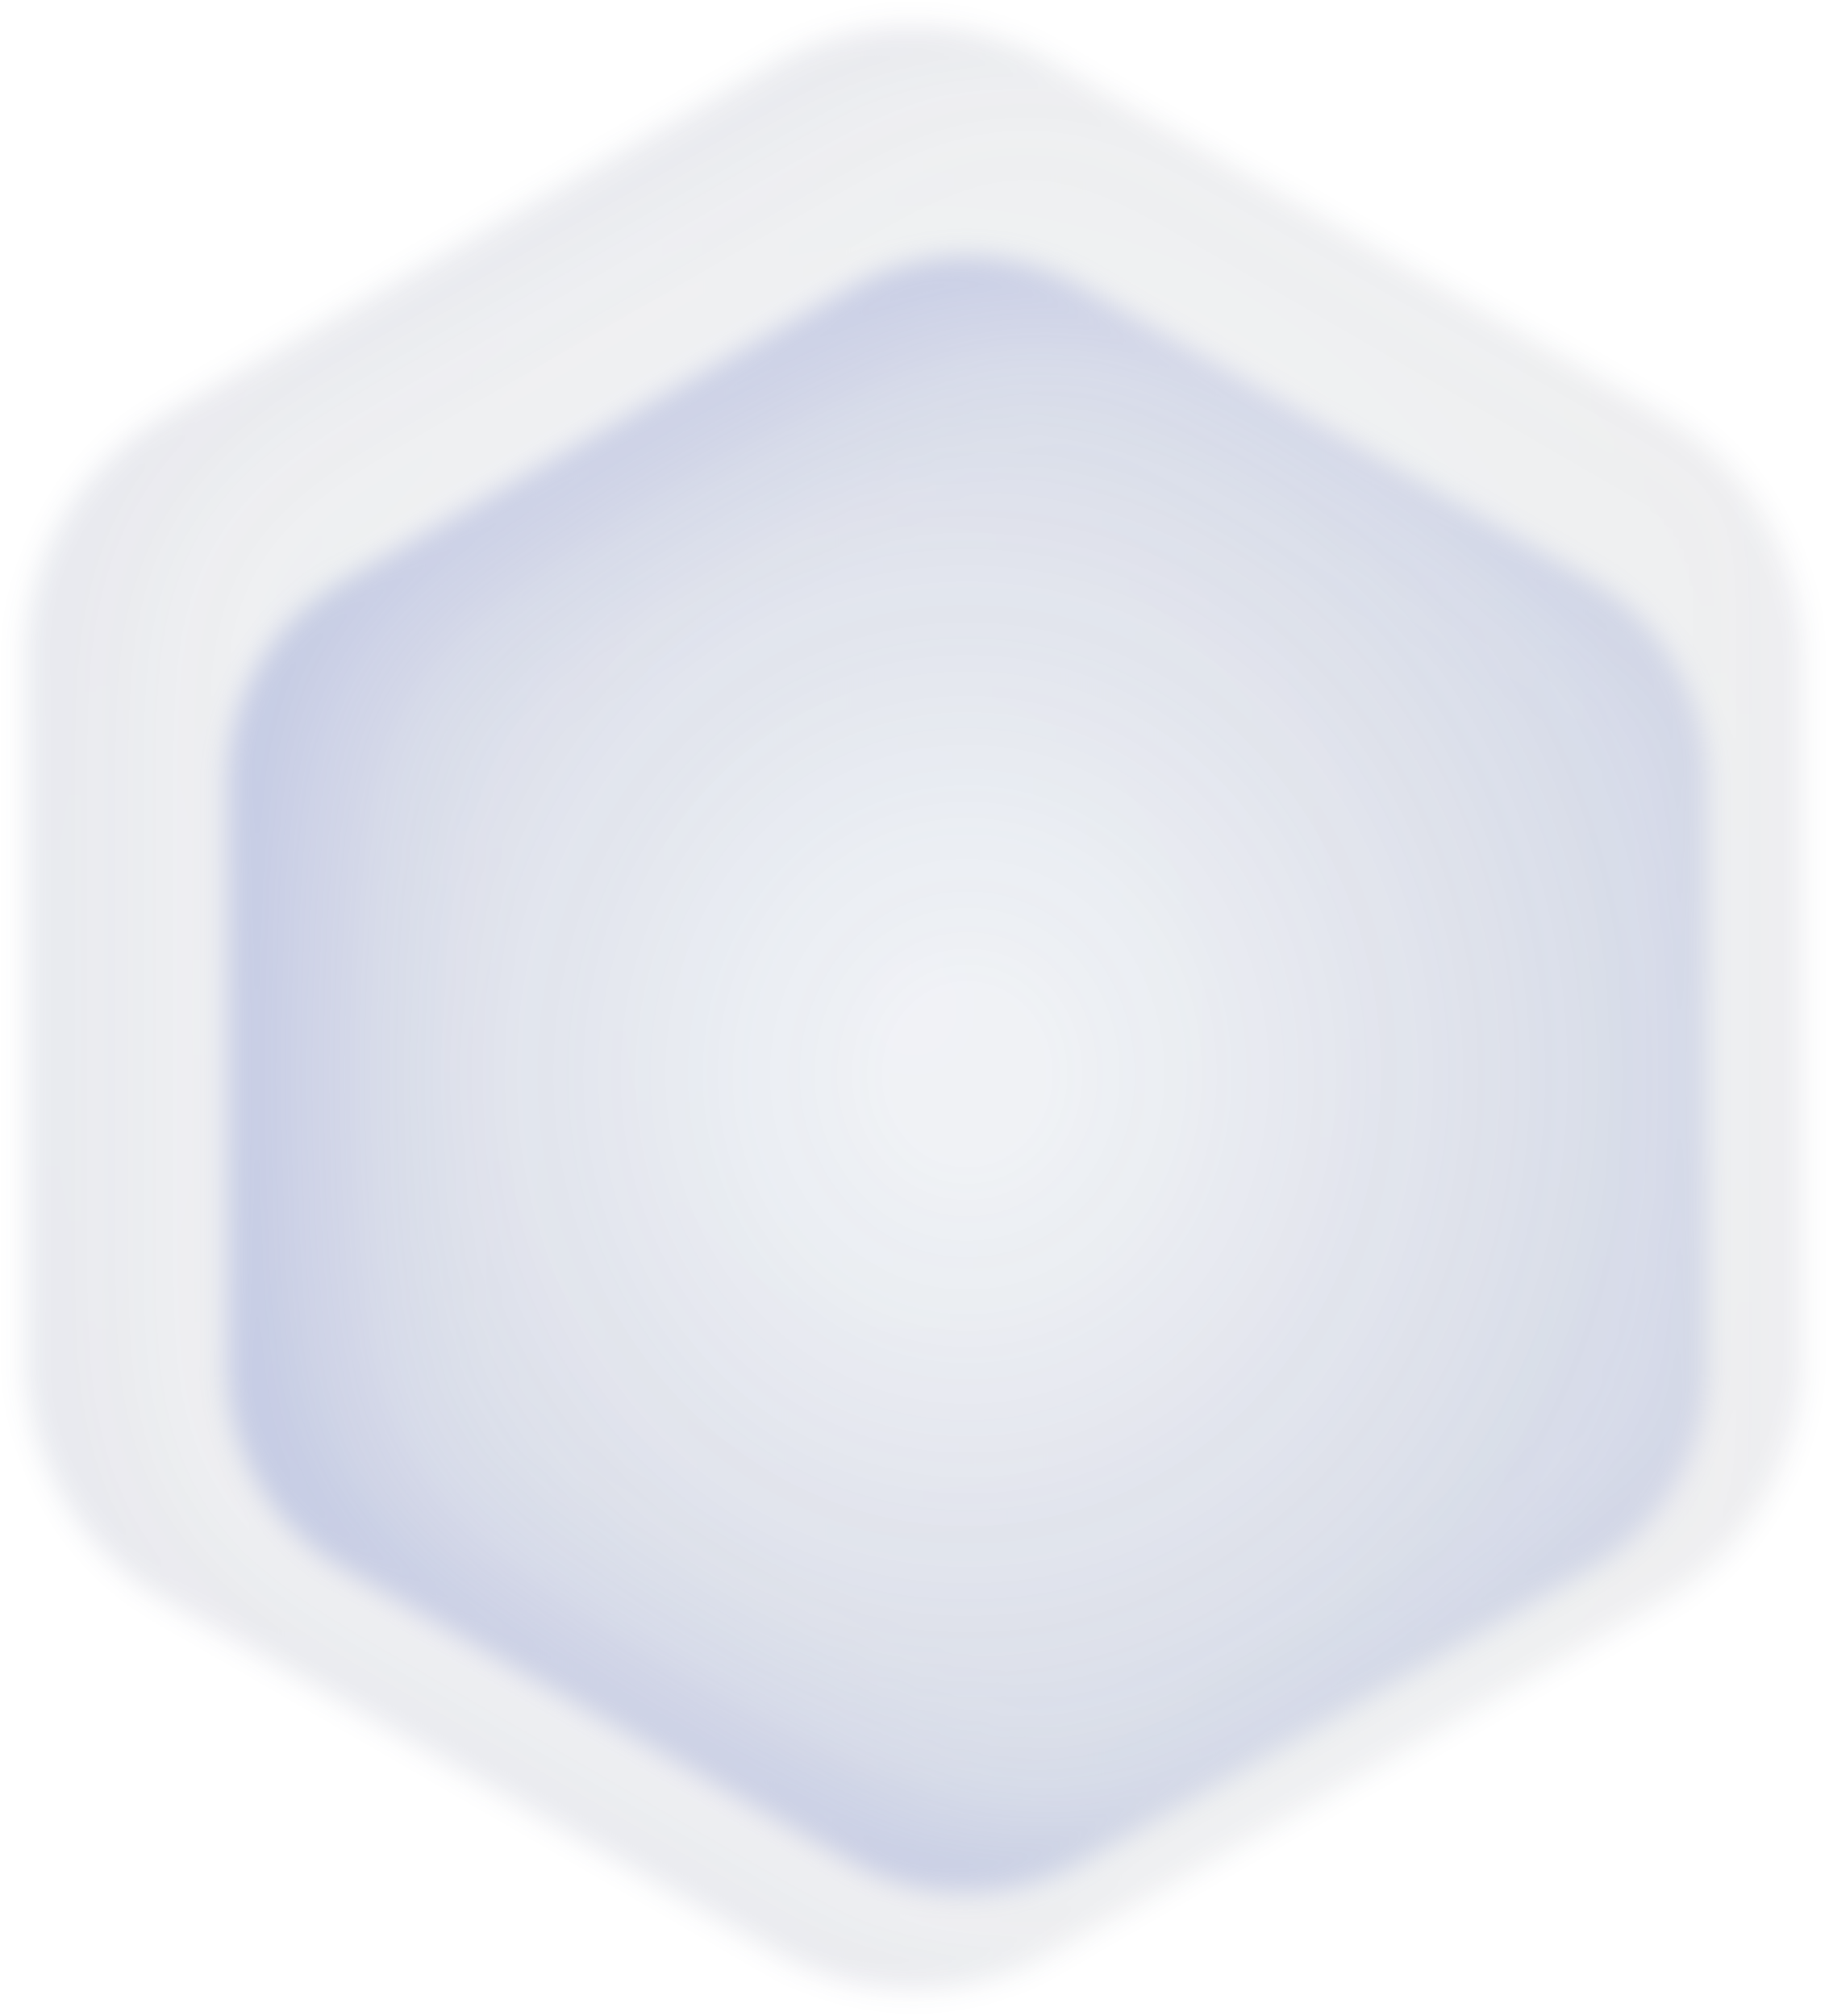
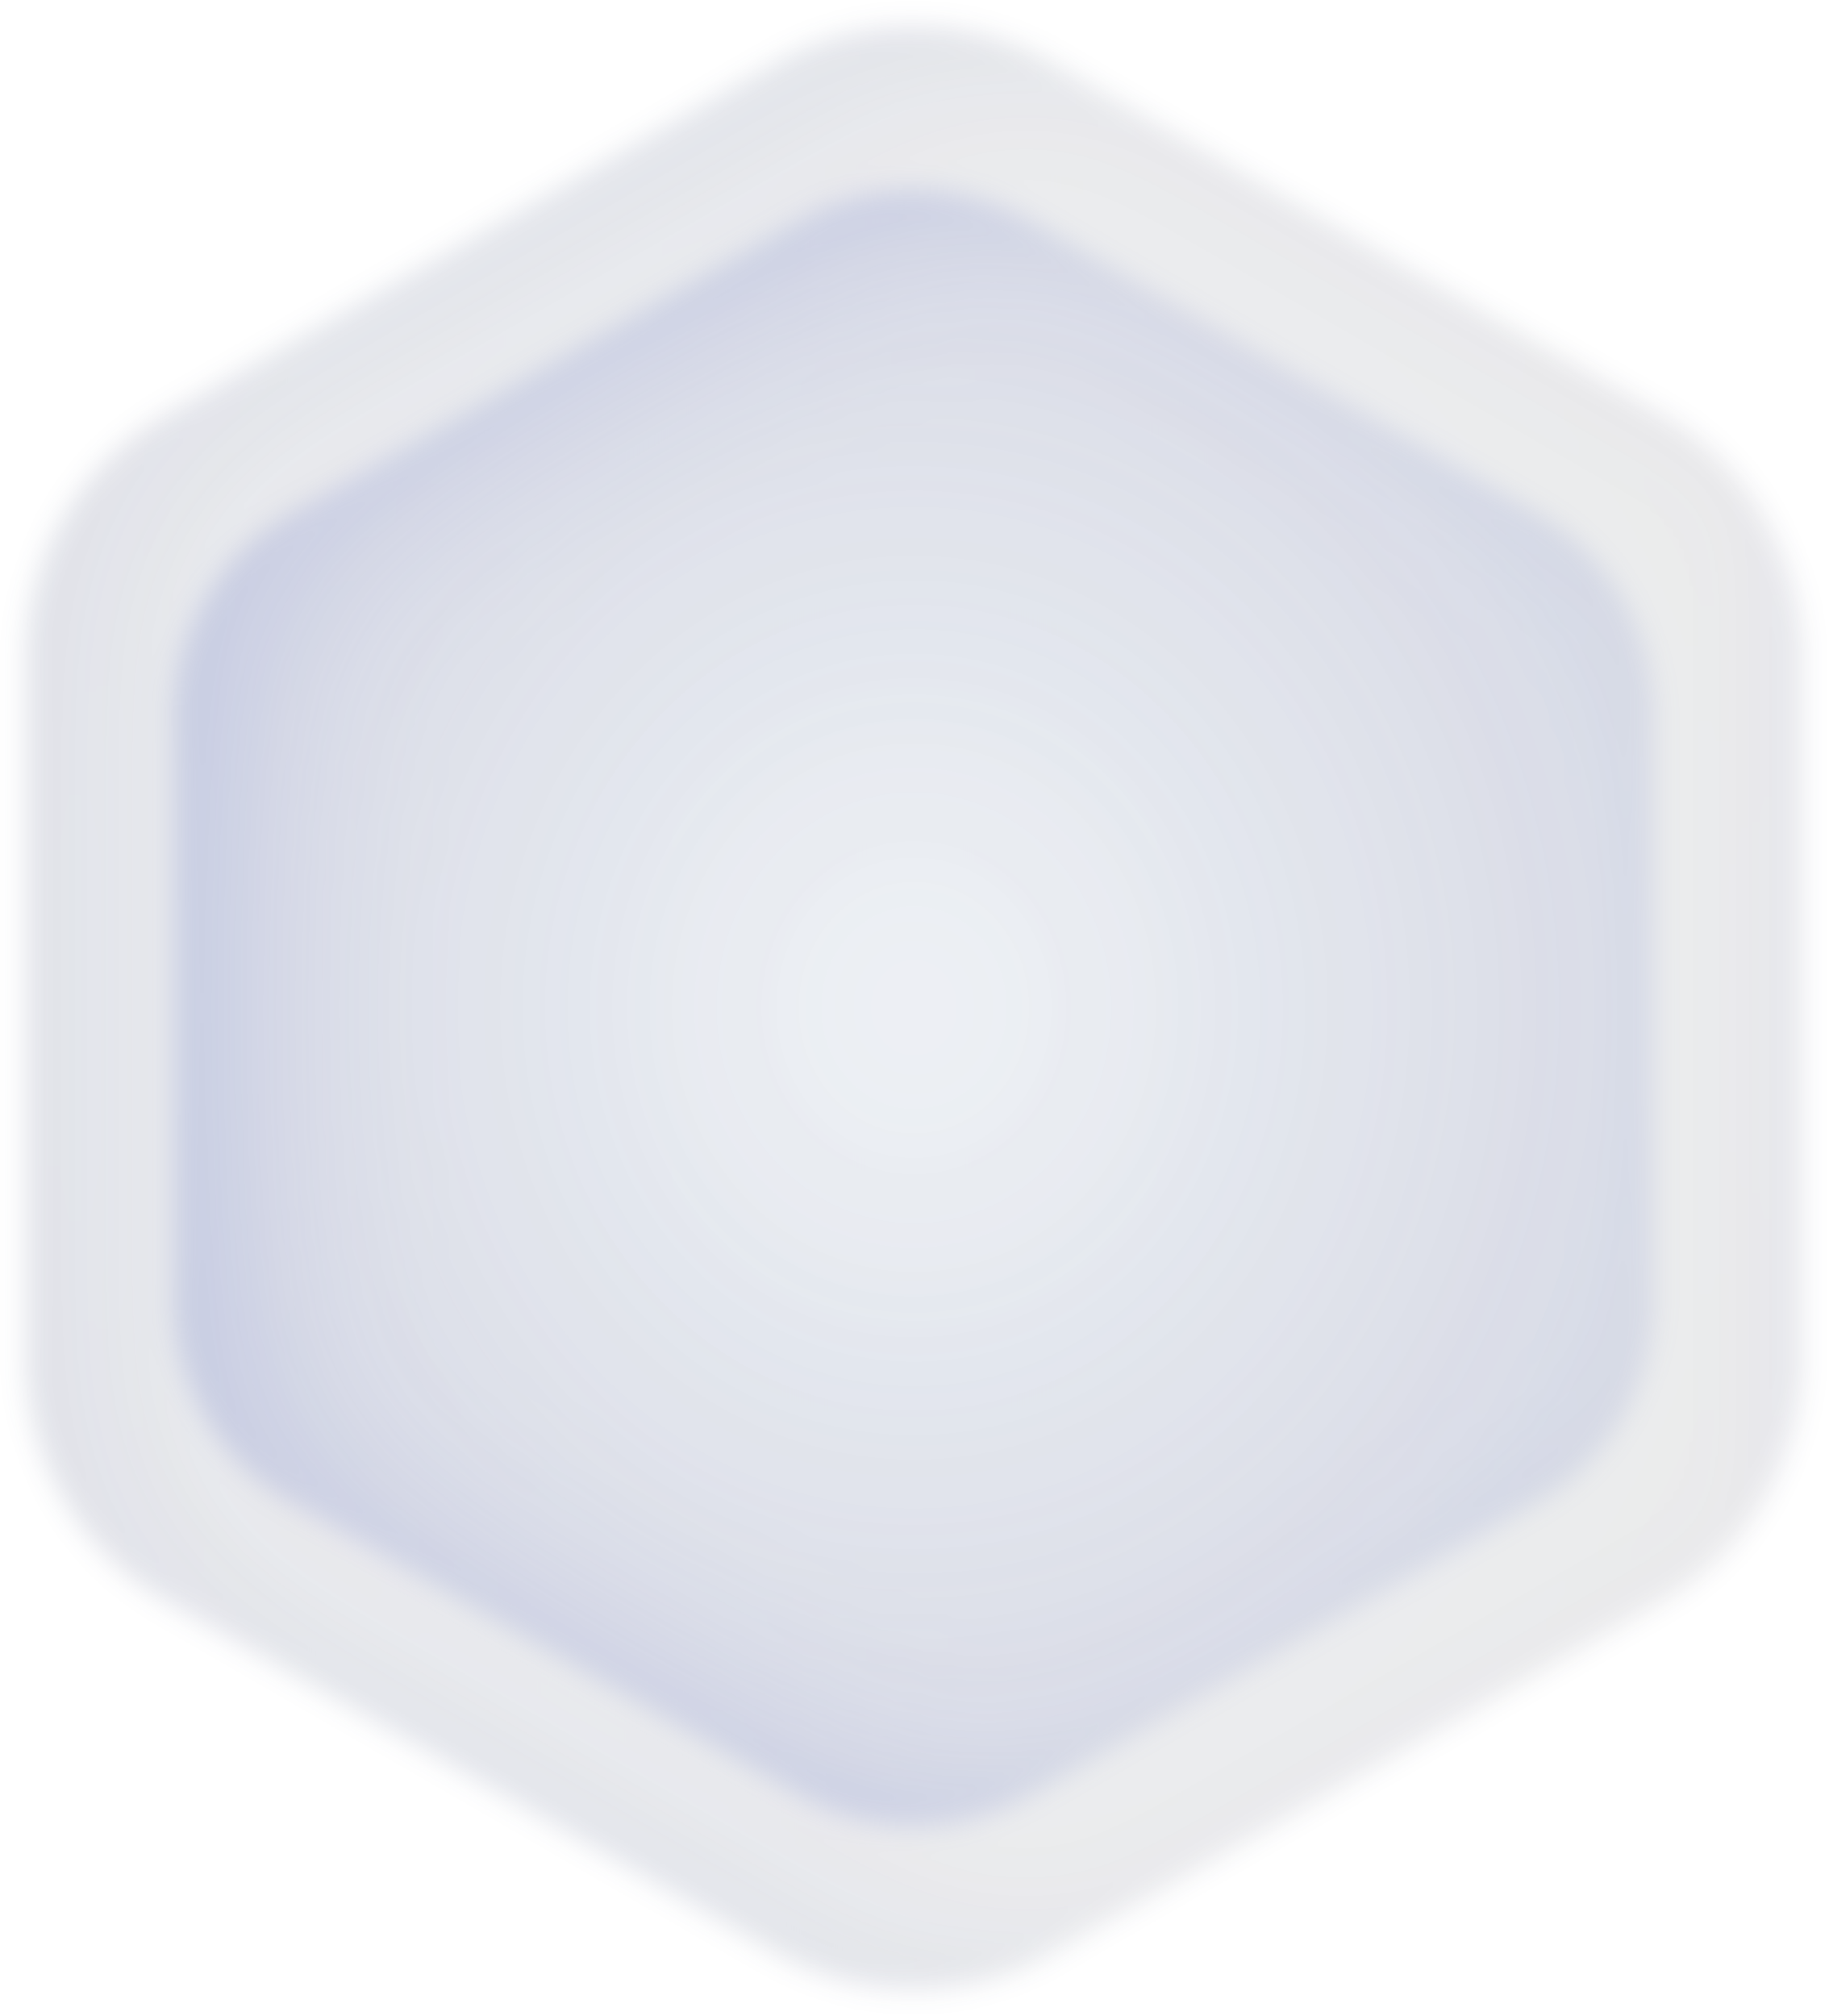
<svg xmlns="http://www.w3.org/2000/svg" width="1373" height="1514" viewBox="0 0 1373 1514" fill="none">
  <g filter="url(#filter0_f_3454_973)">
-     <g opacity="0.65" filter="url(#filter1_i_3454_973)">
+     <g opacity="0.85" filter="url(#filter1_i_3454_973)">
      <path fill-rule="evenodd" clip-rule="evenodd" d="M581.49 48.075C646.371 10.637 726.299 10.646 791.181 48.075L1247.83 311.628C1312.72 349.105 1352.67 418.38 1352.67 493.324V1020.23C1352.67 1095.17 1312.72 1164.45 1247.83 1201.93L791.181 1465.48C726.299 1502.92 646.381 1502.92 581.49 1465.48L124.941 1201.93C60.021 1164.46 20.005 1095.19 20 1020.23V493.324C20 418.362 60.02 349.105 124.941 311.628L581.49 48.075Z" fill="url(#paint0_radial_3454_973)" />
    </g>
-     <g opacity="0.45" filter="url(#filter2_i_3454_973)">
-       <path fill-rule="evenodd" clip-rule="evenodd" d="M638.964 216.193C693.032 184.994 759.638 185.002 813.706 216.193L1194.25 435.82C1248.32 467.05 1281.61 524.78 1281.61 587.233V1026.32C1281.61 1088.77 1248.32 1146.5 1194.25 1177.74L813.706 1397.36C759.638 1428.56 693.04 1428.56 638.964 1397.36L258.507 1177.74C204.406 1146.51 171.06 1088.79 171.056 1026.32V587.233C171.056 524.765 204.405 467.05 258.507 435.82L638.964 216.193Z" fill="url(#paint1_radial_3454_973)" />
+     <g opacity="0.35" filter="url(#filter2_i_3454_973)">
+       <path fill-rule="evenodd" clip-rule="evenodd" d="M598.964 166.193C653.032 134.994 719.638 135.002 773.706 166.193L1154.25 385.82C1208.32 417.05 1241.61 474.78 1241.61 537.233V976.322C1241.61 1038.78 1208.32 1096.51 1154.25 1127.74L773.706 1347.36C719.638 1378.56 653.04 1378.56 598.964 1347.36L218.507 1127.74C164.406 1096.51 131.06 1038.79 131.056 976.322V537.233C131.056 474.765 164.405 417.05 218.507 385.82L598.964 166.193Z" fill="url(#paint1_radial_3454_973)" />
    </g>
  </g>
  <defs>
    <filter id="filter0_f_3454_973" x="0" y="0" width="1372.67" height="1513.56" filterUnits="userSpaceOnUse" color-interpolation-filters="sRGB">
      <feFlood flood-opacity="0" result="BackgroundImageFix" />
      <feBlend mode="normal" in="SourceGraphic" in2="BackgroundImageFix" result="shape" />
      <feGaussianBlur stdDeviation="10" result="effect1_foregroundBlur_3454_973" />
    </filter>
    <filter id="filter1_i_3454_973" x="20" y="20" width="1416.67" height="1478.36" filterUnits="userSpaceOnUse" color-interpolation-filters="sRGB">
      <feFlood flood-opacity="0" result="BackgroundImageFix" />
      <feBlend mode="normal" in="SourceGraphic" in2="BackgroundImageFix" result="shape" />
      <feColorMatrix in="SourceAlpha" type="matrix" values="0 0 0 0 0 0 0 0 0 0 0 0 0 0 0 0 0 0 127 0" result="hardAlpha" />
      <feOffset dx="84" dy="4.8" />
      <feGaussianBlur stdDeviation="56.4" />
      <feComposite in2="hardAlpha" operator="arithmetic" k2="-1" k3="1" />
      <feColorMatrix type="matrix" values="0 0 0 0 0.325 0 0 0 0 0.408 0 0 0 0 0.741 0 0 0 0.08 0" />
      <feBlend mode="normal" in2="shape" result="effect1_innerShadow_3454_973" />
    </filter>
-     <filter id="filter2_i_3454_973" x="171.056" y="192.796" width="1180.56" height="1231.97" filterUnits="userSpaceOnUse" color-interpolation-filters="sRGB">
+     <filter id="filter2_i_3454_973" x="131.056" y="142.797" width="1180.56" height="1231.97" filterUnits="userSpaceOnUse" color-interpolation-filters="sRGB">
      <feFlood flood-opacity="0" result="BackgroundImageFix" />
      <feBlend mode="normal" in="SourceGraphic" in2="BackgroundImageFix" result="shape" />
      <feColorMatrix in="SourceAlpha" type="matrix" values="0 0 0 0 0 0 0 0 0 0 0 0 0 0 0 0 0 0 127 0" result="hardAlpha" />
      <feOffset dx="70" dy="4" />
      <feGaussianBlur stdDeviation="62" />
      <feComposite in2="hardAlpha" operator="arithmetic" k2="-1" k3="1" />
      <feColorMatrix type="matrix" values="0 0 0 0 0.325 0 0 0 0 0.408 0 0 0 0 0.741 0 0 0 0.4 0" />
      <feBlend mode="normal" in2="shape" result="effect1_innerShadow_3454_973" />
    </filter>
    <radialGradient id="paint0_radial_3454_973" cx="0" cy="0" r="1" gradientUnits="userSpaceOnUse" gradientTransform="translate(686.334 756.779) rotate(90) scale(736.779 666.334)">
      <stop stop-color="#39558E" stop-opacity="0.1" />
      <stop offset="1" stop-color="#101828" stop-opacity="0.1" />
    </radialGradient>
-     <radialGradient id="paint1_radial_3454_973" cx="0" cy="0" r="1" gradientUnits="userSpaceOnUse" gradientTransform="translate(726.334 806.779) rotate(90) scale(613.983 555.278)">
+     <radialGradient id="paint1_radial_3454_973" cx="0" cy="0" r="1" gradientUnits="userSpaceOnUse" gradientTransform="translate(686.334 756.779) rotate(90) scale(613.983 555.278)">
      <stop offset="0.105" stop-color="#39558E" stop-opacity="0.01" />
      <stop offset="1" stop-color="#5368BD" stop-opacity="0.36" />
    </radialGradient>
  </defs>
</svg>
